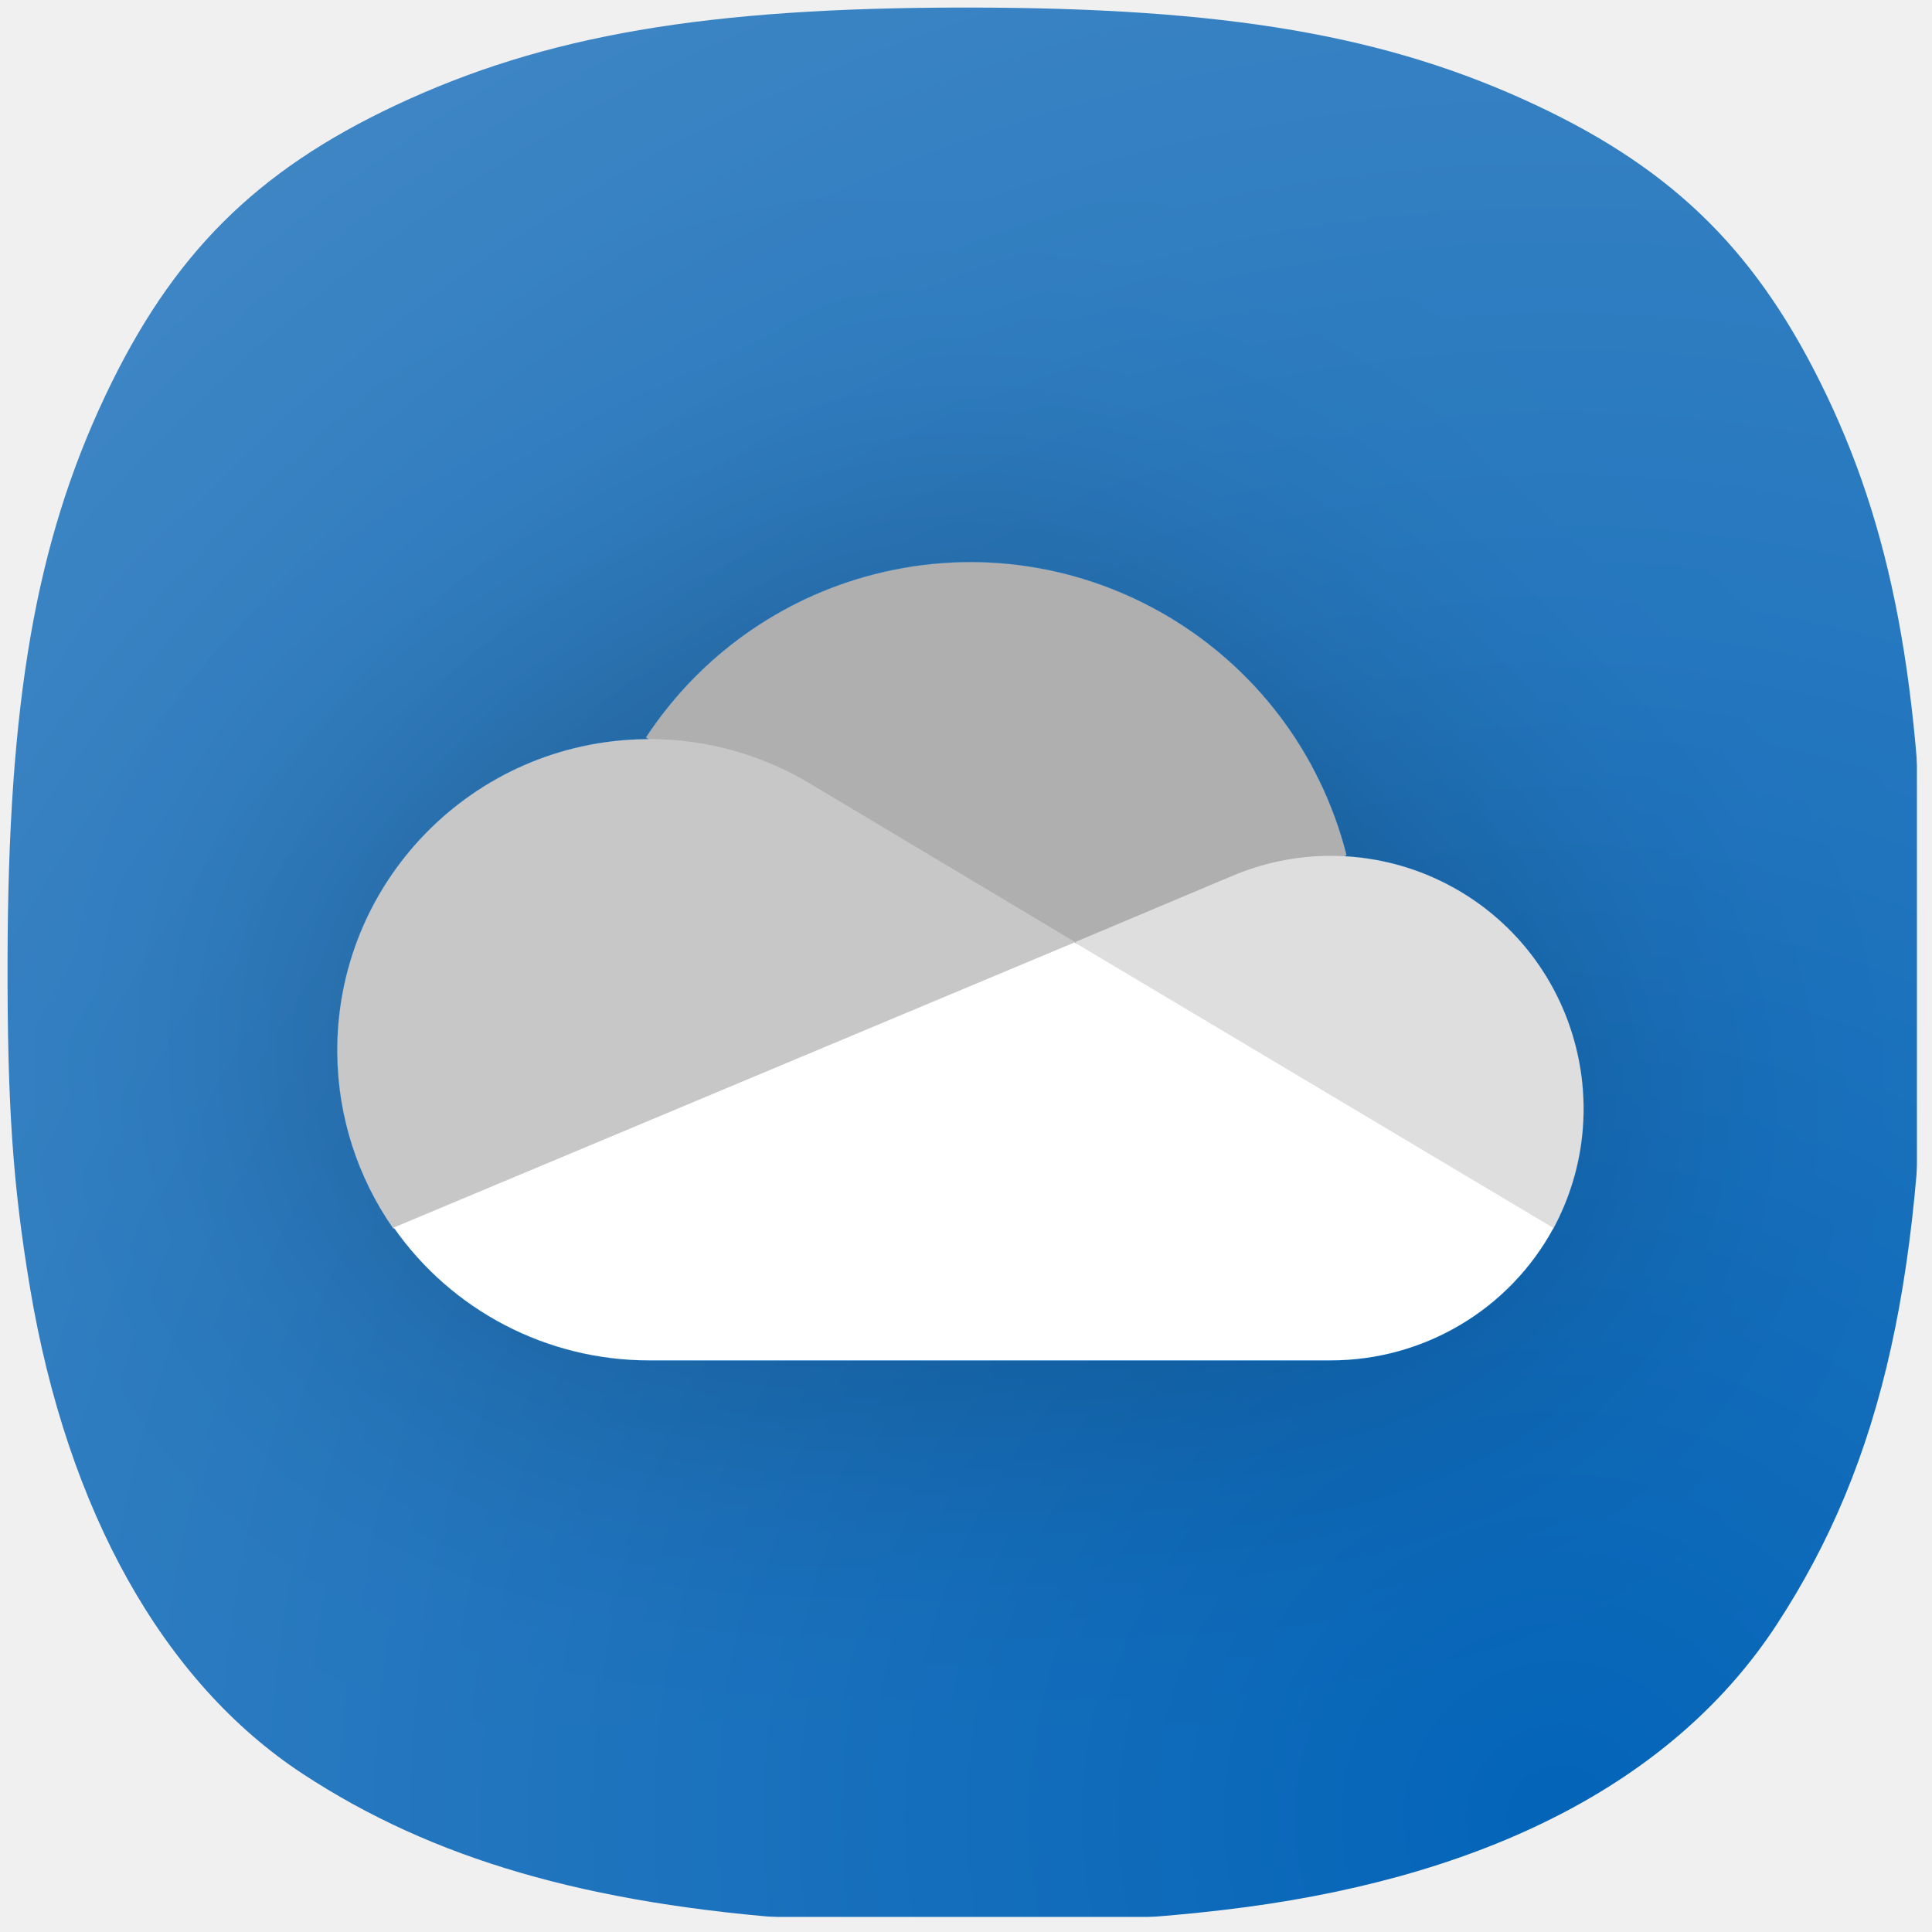
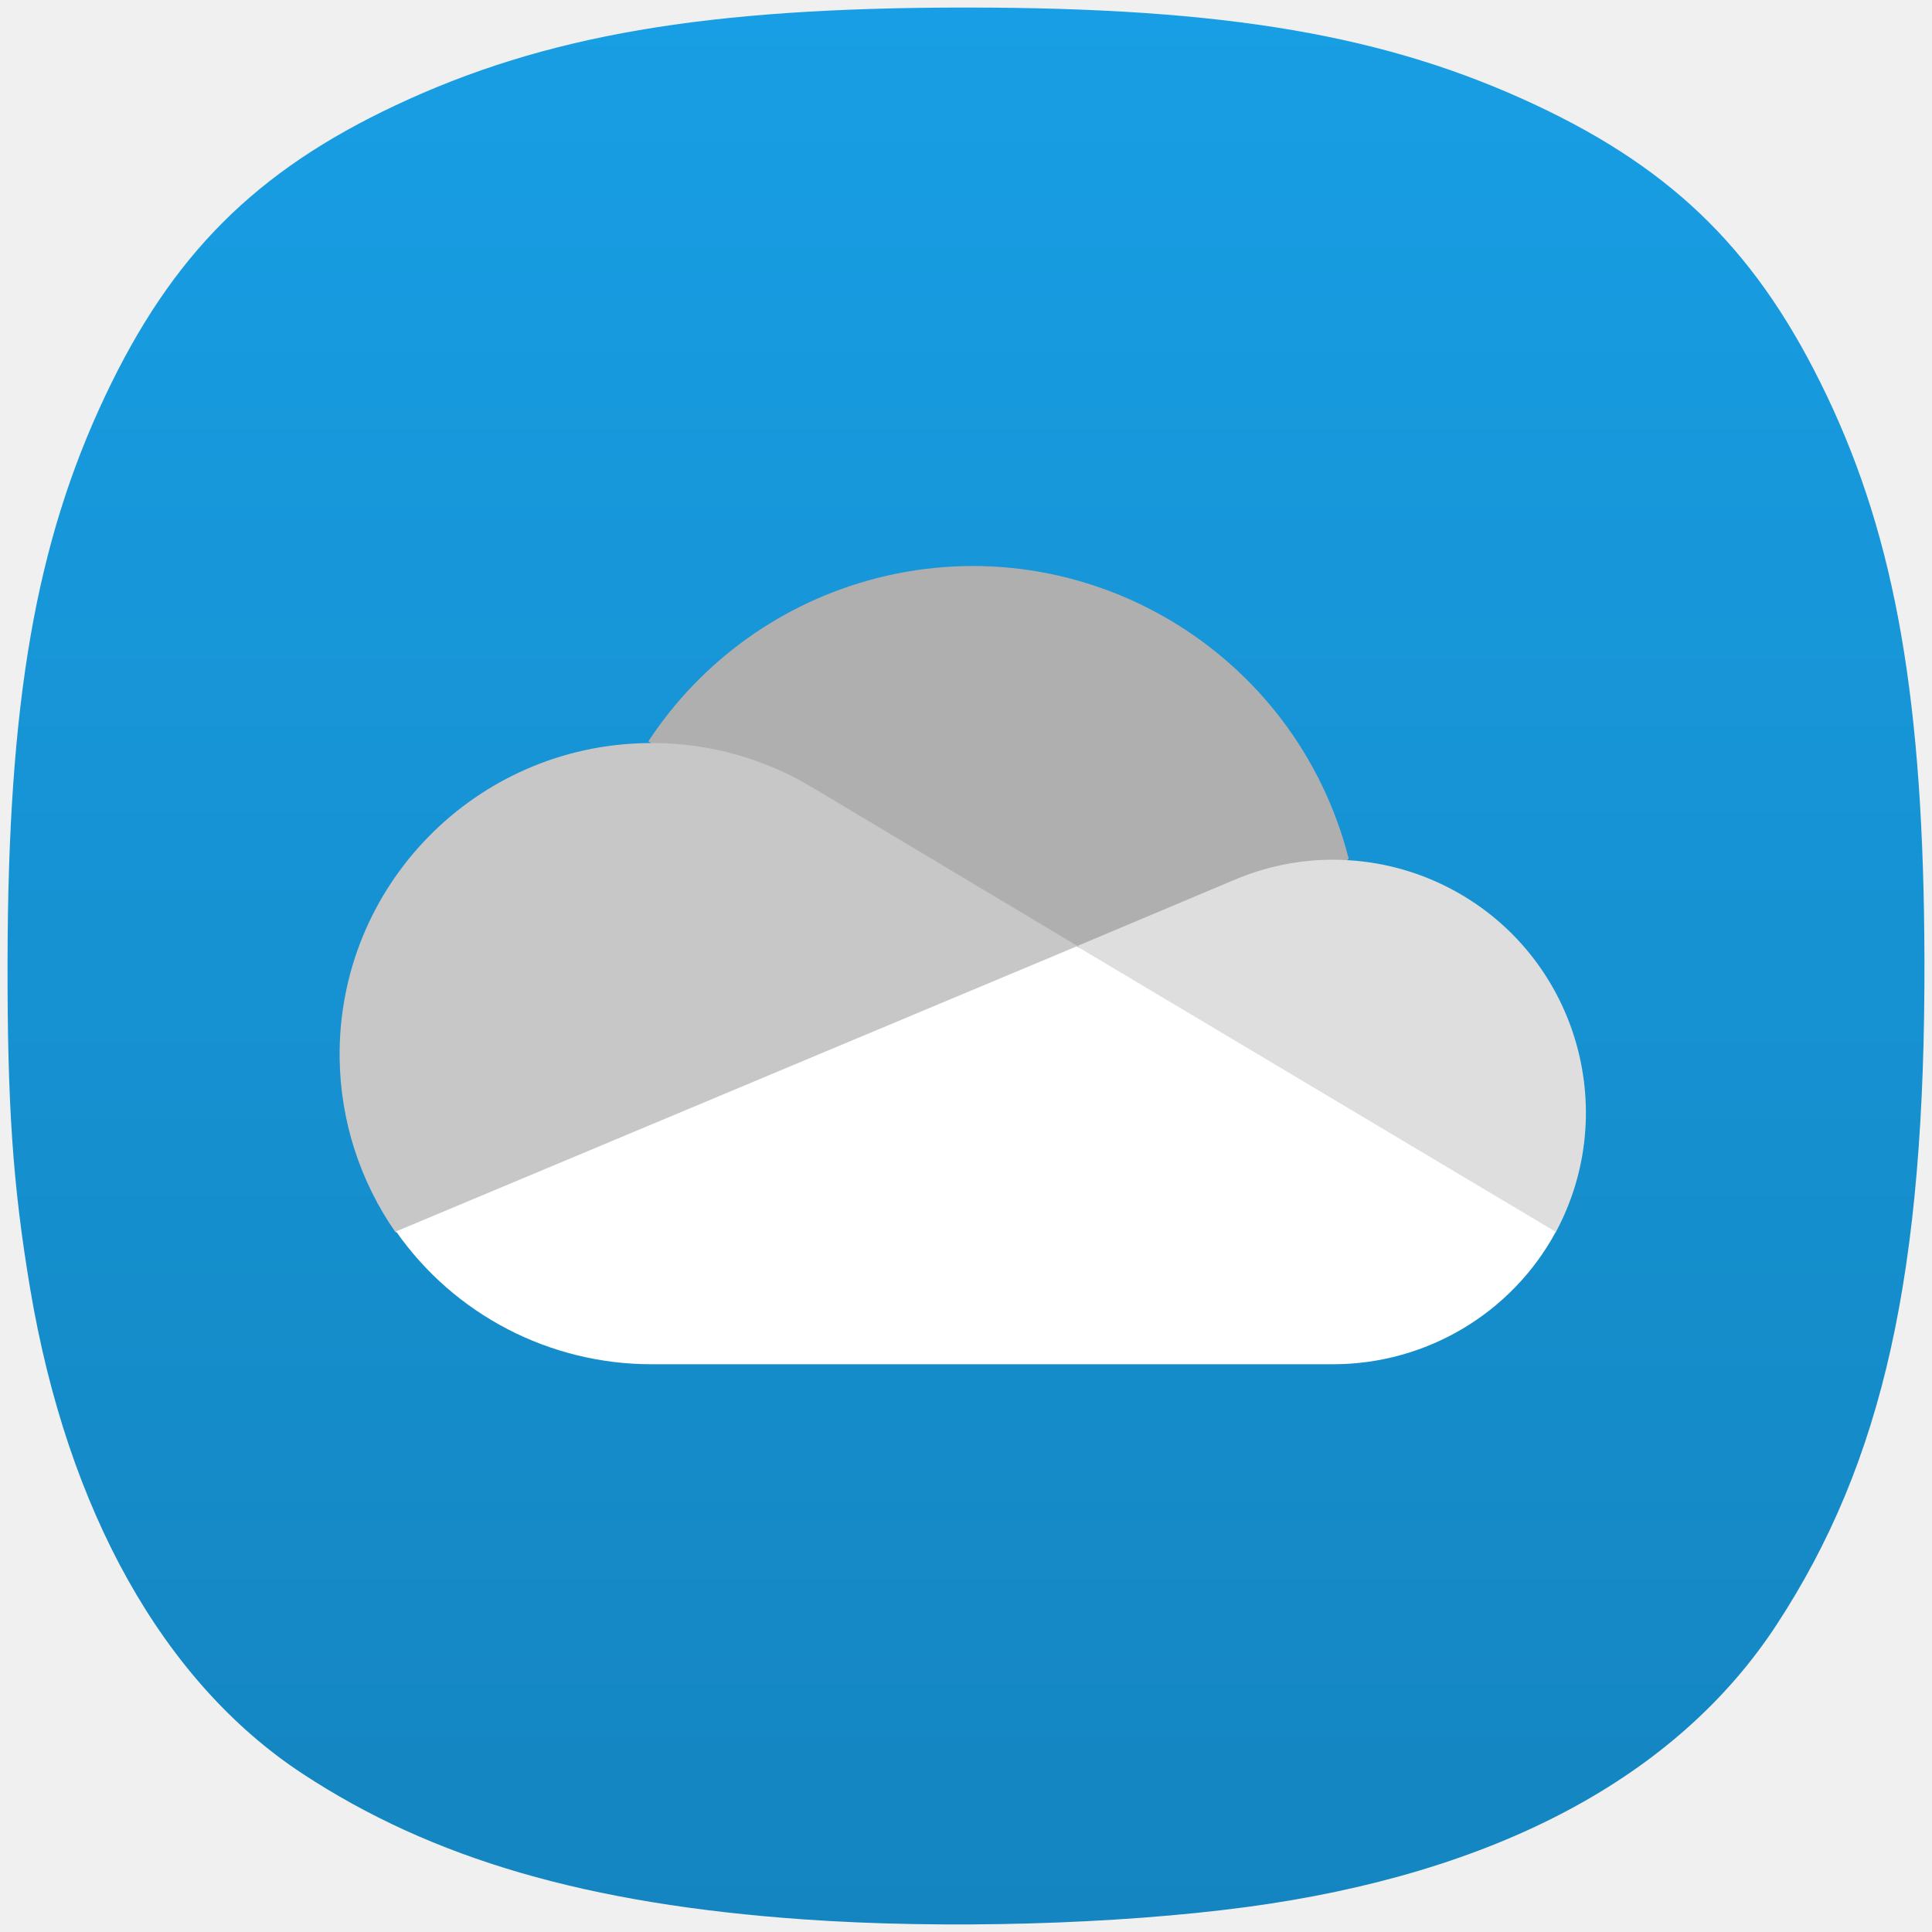
<svg xmlns="http://www.w3.org/2000/svg" width="256" height="256" viewBox="0 0 256 256" fill="none">
-   <mask id="mask0_83_324" style="mask-type:alpha" maskUnits="userSpaceOnUse" x="1" y="1" width="254" height="254">
-     <path d="M106.429 254.324C77.804 252.299 57.286 246.329 40.076 235.018C21.657 222.911 8.94 200.243 3.984 170.687C1.693 157.021 0.963 146.366 1.001 127.164C1.07 93.081 4.727 71.961 13.937 52.468C22.776 33.762 33.851 22.679 52.44 13.942C72.184 4.661 93.555 1 127.994 1C162.433 1 183.803 4.661 203.548 13.942C222.119 22.672 233.122 33.673 242.078 52.468C251.216 71.645 254.915 93.034 254.999 127.164C255.1 168.687 249.55 193.658 235.416 215.277C222.216 235.466 198.18 248.266 165.151 252.695C147.932 255.004 125.031 255.639 106.429 254.324Z" fill="white" />
-   </mask>
-   <g mask="url(#mask0_83_324)">
-     <rect width="254.001" height="254.001" fill="url(#paint0_radial_83_324)" />
-     <g filter="url(#filter0_d_83_324)">
-       <path d="M144.425 145.831L178.402 113.258C171.344 85.67 143.314 69.041 115.794 76.116C103.401 79.302 92.637 87.004 85.604 97.717C86.129 97.704 144.425 145.831 144.425 145.831Z" fill="#AFAFAF" />
-       <path d="M107.76 104.085L107.759 104.09C101.235 100.057 93.712 97.926 86.039 97.936C85.862 97.936 85.688 97.948 85.511 97.95C62.686 98.232 44.413 116.929 44.696 139.71C44.798 147.974 47.385 156.016 52.121 162.795L103.267 156.401L142.479 124.842L107.76 104.085Z" fill="#C7C7C7" />
-       <path d="M178.618 113.487C177.87 113.437 177.119 113.402 176.359 113.402C171.796 113.398 167.281 114.331 163.093 116.143L163.092 116.139L142.481 124.82L165.203 152.911L205.824 162.794C214.59 146.506 208.504 126.19 192.23 117.417C188.025 115.15 183.384 113.81 178.618 113.487L178.618 113.487Z" fill="#DEDEDE" />
-       <path d="M52.176 162.657C59.885 173.689 72.533 180.264 86.034 180.257H176.319C188.652 180.26 199.991 173.524 205.843 162.717L142.374 124.877L52.176 162.657Z" fill="white" />
-     </g>
-   </g>
+   <path d="M106.429 254.324C77.804 252.299 57.286 246.329 40.076 235.018C21.657 222.911 8.94 200.243 3.984 170.687C1.693 157.021 0.963 146.366 1.001 127.164C1.07 93.081 4.727 71.961 13.937 52.468C22.776 33.762 33.851 22.679 52.44 13.942C72.184 4.661 93.555 1 127.994 1C162.433 1 183.803 4.661 203.548 13.942C222.119 22.672 233.122 33.673 242.078 52.468C251.216 71.645 254.915 93.034 254.999 127.164C255.1 168.687 249.55 193.658 235.416 215.277C222.216 235.466 198.18 248.266 165.151 252.695C147.932 255.004 125.031 255.639 106.429 254.324Z" fill="url(#paint0_linear_83_324)" />
+   <path d="M144.733 146.345L178.709 113.771C171.652 86.183 143.621 69.554 116.102 76.629C103.709 79.815 92.945 87.517 85.911 98.23C86.437 98.217 144.733 146.345 144.733 146.345Z" fill="#AFAFAF" />
+   <path d="M108.068 104.598L108.066 104.604C101.543 100.571 94.02 98.439 86.347 98.45C86.169 98.45 85.995 98.461 85.818 98.463C62.994 98.745 44.721 117.442 45.003 140.223C45.106 148.487 47.693 156.529 52.429 163.308L103.574 156.915L142.787 125.355L108.068 104.598Z" fill="#C7C7C7" />
+   <path d="M178.926 114C178.178 113.95 177.427 113.916 176.666 113.916C172.104 113.911 167.588 114.844 163.4 116.656L163.399 116.653L142.789 125.333L165.51 153.425L206.131 163.307C214.898 147.02 208.811 126.704 192.537 117.93C188.332 115.663 183.691 114.323 178.926 114Z" fill="#DEDEDE" />
+   <path d="M52.483 163.17C60.193 174.202 72.841 180.777 86.341 180.77H176.627C188.96 180.773 200.299 174.037 206.15 163.231L142.681 125.39L52.483 163.17Z" fill="white" />
  <defs>
-     <filter id="filter0_d_83_324" x="-3.308" y="26.487" width="261.141" height="201.77" filterUnits="userSpaceOnUse" color-interpolation-filters="sRGB">
-       <feFlood flood-opacity="0" result="BackgroundImageFix" />
-       <feColorMatrix in="SourceAlpha" type="matrix" values="0 0 0 0 0 0 0 0 0 0 0 0 0 0 0 0 0 0 127 0" result="hardAlpha" />
-       <feOffset />
-       <feGaussianBlur stdDeviation="24" />
-       <feComposite in2="hardAlpha" operator="out" />
-       <feColorMatrix type="matrix" values="0 0 0 0 0 0 0 0 0 0 0 0 0 0 0 0 0 0 0.25 0" />
-       <feBlend mode="normal" in2="BackgroundImageFix" result="effect1_dropShadow_83_324" />
-       <feBlend mode="normal" in="SourceGraphic" in2="effect1_dropShadow_83_324" result="shape" />
-     </filter>
-     <radialGradient id="paint0_radial_83_324" cx="0" cy="0" r="1" gradientUnits="userSpaceOnUse" gradientTransform="translate(205.584 238.731) rotate(-123.134) scale(276.637 276.637)">
-       <stop stop-color="#0364B8" />
-       <stop offset="1" stop-color="#3F86C4" />
-     </radialGradient>
+     <linearGradient id="paint0_linear_83_324" x1="128" y1="1" x2="128" y2="255" gradientUnits="userSpaceOnUse">
+       <stop stop-color="#189EE4" />
+       <stop offset="1" stop-color="#1485C0" />
+     </linearGradient>
  </defs>
</svg>
